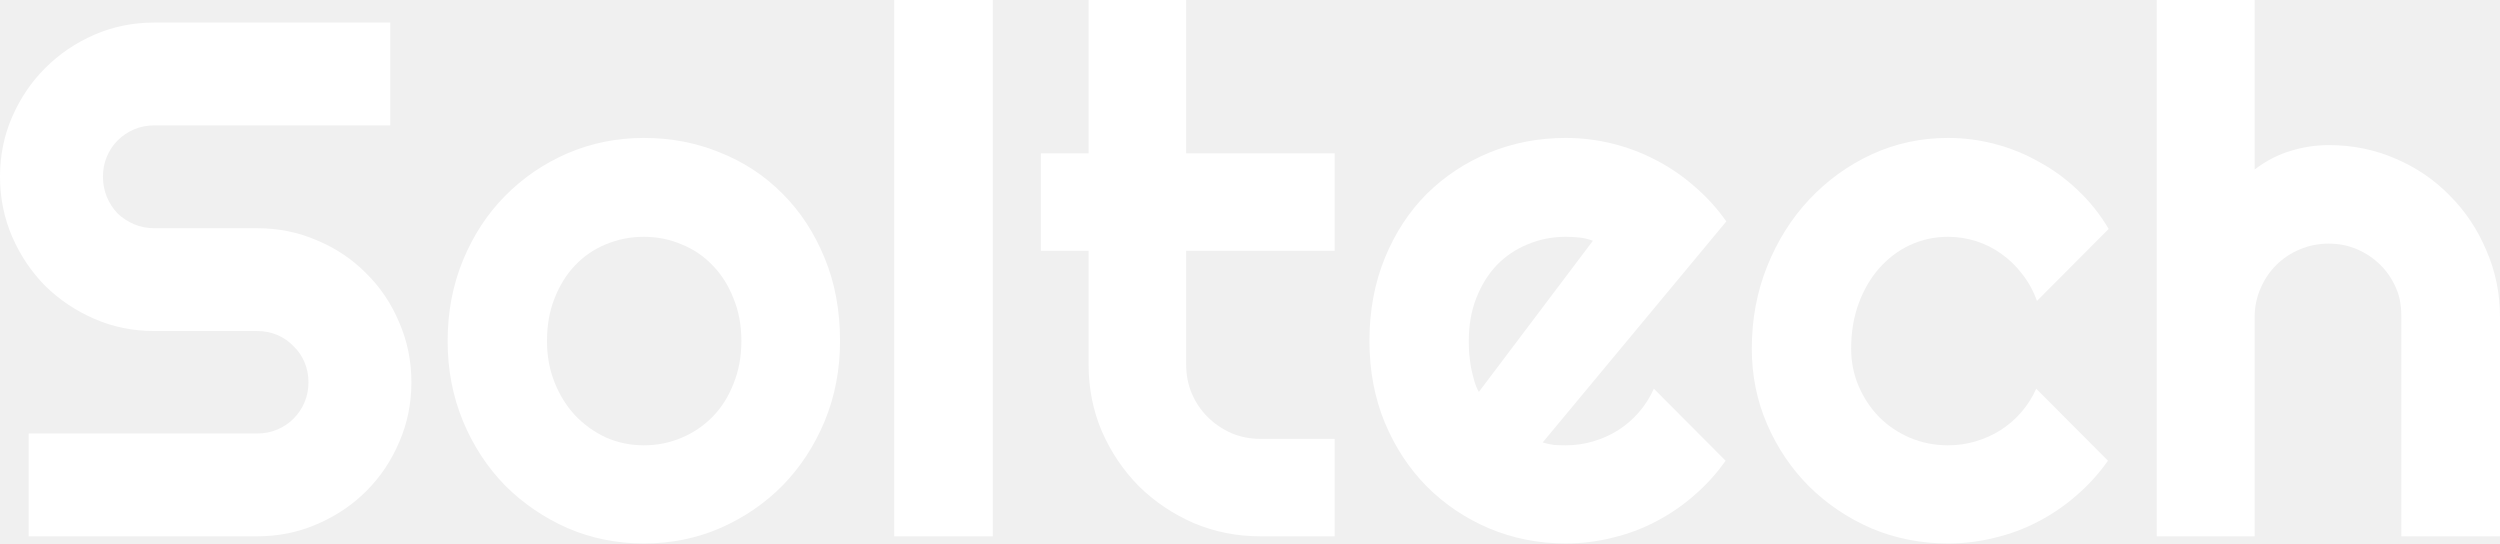
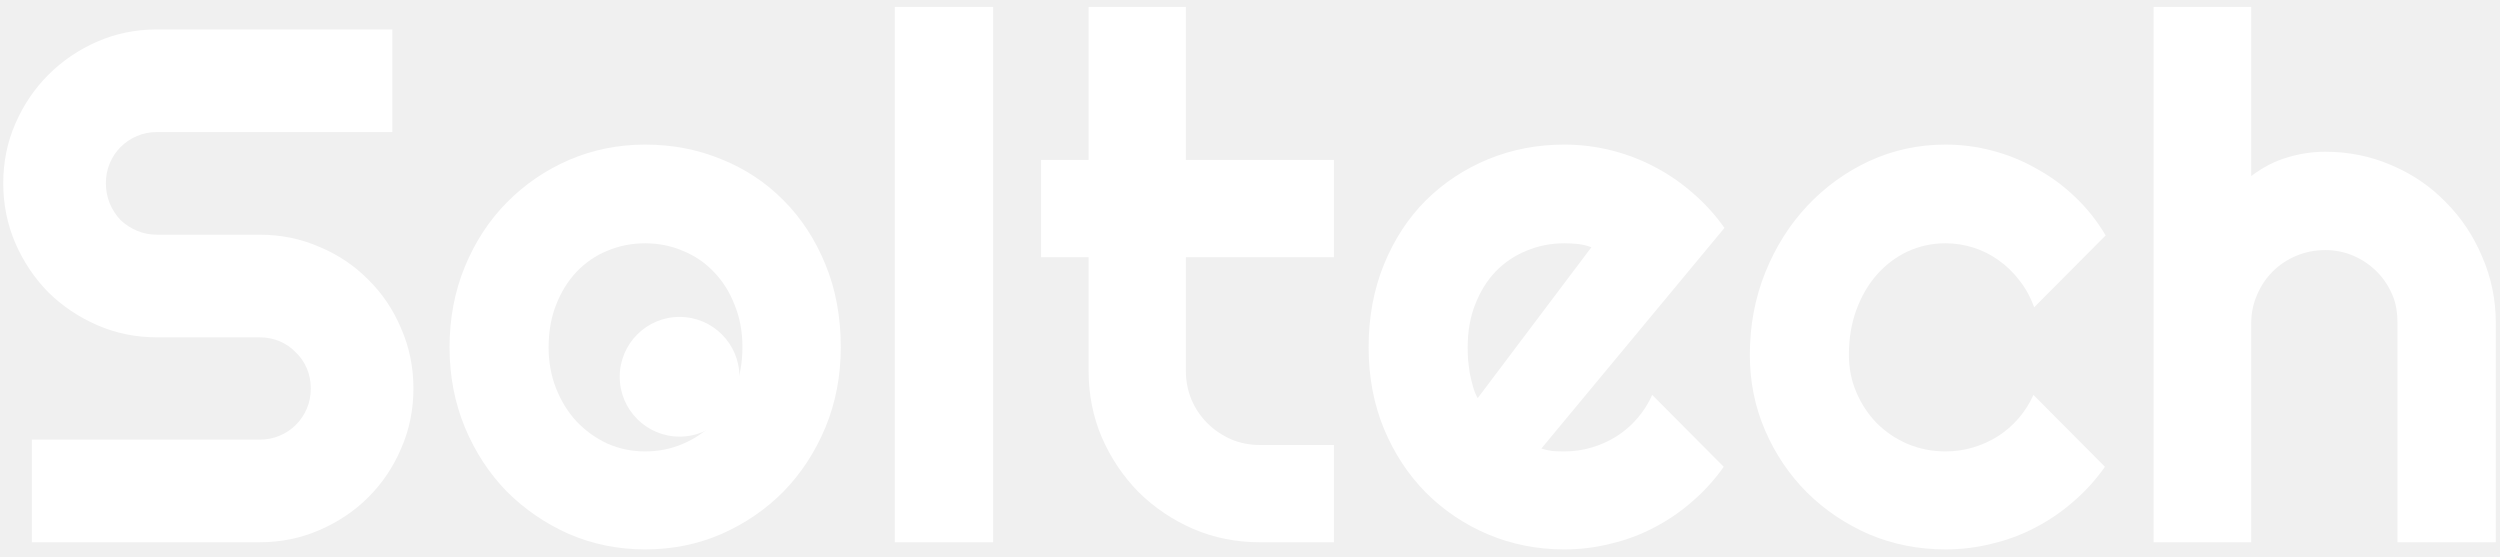
- <svg xmlns="http://www.w3.org/2000/svg" width="230" height="50" viewBox="0 0 230 50" fill="none">
-   <path d="M0 16.249C0 14.294 0.374 12.459 1.122 10.745C1.87 9.031 2.882 7.537 4.158 6.262C5.456 4.966 6.963 3.944 8.679 3.197C10.395 2.45 12.232 2.076 14.189 2.076H35.902V11.536H14.189C13.529 11.536 12.913 11.657 12.341 11.899C11.77 12.14 11.264 12.481 10.823 12.92C10.405 13.338 10.076 13.832 9.834 14.403C9.592 14.975 9.471 15.59 9.471 16.249C9.471 16.908 9.592 17.535 9.834 18.128C10.076 18.699 10.405 19.205 10.823 19.644C11.264 20.061 11.77 20.391 12.341 20.633C12.913 20.875 13.529 20.995 14.189 20.995H23.66C25.618 20.995 27.455 21.369 29.171 22.116C30.909 22.841 32.416 23.852 33.691 25.148C34.989 26.423 36.001 27.928 36.727 29.664C37.475 31.378 37.849 33.212 37.849 35.168C37.849 37.124 37.475 38.959 36.727 40.672C36.001 42.386 34.989 43.892 33.691 45.188C32.416 46.462 30.909 47.473 29.171 48.22C27.455 48.967 25.618 49.341 23.66 49.341H2.64V39.881H23.66C24.32 39.881 24.936 39.761 25.508 39.519C26.08 39.277 26.575 38.947 26.993 38.53C27.433 38.09 27.774 37.585 28.016 37.014C28.258 36.443 28.379 35.827 28.379 35.168C28.379 34.509 28.258 33.894 28.016 33.322C27.774 32.751 27.433 32.257 26.993 31.839C26.575 31.4 26.08 31.059 25.508 30.817C24.936 30.576 24.32 30.455 23.66 30.455H14.189C12.232 30.455 10.395 30.081 8.679 29.334C6.963 28.587 5.456 27.576 4.158 26.302C2.882 25.006 1.87 23.5 1.122 21.786C0.374 20.05 0 18.205 0 16.249Z" fill="white" />
-   <path d="M77.283 31.378C77.283 34.014 76.81 36.475 75.864 38.761C74.918 41.024 73.631 42.991 72.003 44.66C70.375 46.309 68.461 47.616 66.261 48.583C64.083 49.528 61.74 50 59.232 50C56.746 50 54.404 49.528 52.204 48.583C50.026 47.616 48.112 46.309 46.462 44.66C44.834 42.991 43.547 41.024 42.601 38.761C41.655 36.475 41.182 34.014 41.182 31.378C41.182 28.697 41.655 26.214 42.601 23.929C43.547 21.644 44.834 19.677 46.462 18.029C48.112 16.359 50.026 15.052 52.204 14.107C54.404 13.162 56.746 12.69 59.232 12.69C61.74 12.69 64.083 13.14 66.261 14.041C68.461 14.92 70.375 16.183 72.003 17.831C73.631 19.457 74.918 21.424 75.864 23.731C76.81 26.016 77.283 28.565 77.283 31.378ZM68.208 31.378C68.208 29.927 67.966 28.62 67.482 27.456C67.02 26.269 66.382 25.258 65.568 24.423C64.754 23.566 63.797 22.918 62.697 22.479C61.619 22.017 60.464 21.786 59.232 21.786C58.001 21.786 56.834 22.017 55.735 22.479C54.657 22.918 53.711 23.566 52.897 24.423C52.105 25.258 51.478 26.269 51.016 27.456C50.554 28.62 50.323 29.927 50.323 31.378C50.323 32.74 50.554 34.004 51.016 35.168C51.478 36.333 52.105 37.343 52.897 38.2C53.711 39.057 54.657 39.739 55.735 40.244C56.834 40.727 58.001 40.969 59.232 40.969C60.464 40.969 61.619 40.738 62.697 40.277C63.797 39.815 64.754 39.167 65.568 38.332C66.382 37.497 67.02 36.486 67.482 35.3C67.966 34.113 68.208 32.806 68.208 31.378Z" fill="white" />
-   <path d="M91.34 49.341H82.265V0H91.34V49.341Z" fill="white" />
-   <path d="M115.957 49.341C113.779 49.341 111.733 48.934 109.819 48.121C107.905 47.286 106.222 46.155 104.77 44.726C103.341 43.276 102.208 41.595 101.372 39.684C100.558 37.772 100.151 35.728 100.151 33.553V23.072H95.762V14.107H100.151V0H109.126V14.107H122.788V23.072H109.126V33.553C109.126 34.498 109.302 35.388 109.654 36.223C110.006 37.036 110.49 37.75 111.106 38.365C111.722 38.98 112.448 39.475 113.284 39.848C114.12 40.2 115.011 40.376 115.957 40.376H122.788V49.341H115.957Z" fill="white" />
-   <path d="M141.927 40.705C142.279 40.815 142.631 40.892 142.983 40.936C143.335 40.958 143.687 40.969 144.039 40.969C144.919 40.969 145.766 40.848 146.58 40.606C147.394 40.365 148.153 40.024 148.857 39.585C149.582 39.123 150.22 38.574 150.77 37.937C151.342 37.278 151.804 36.552 152.156 35.761L158.756 42.386C157.92 43.573 156.952 44.639 155.852 45.583C154.774 46.528 153.597 47.33 152.321 47.989C151.067 48.649 149.736 49.143 148.329 49.473C146.943 49.824 145.513 50 144.039 50C141.553 50 139.21 49.539 137.01 48.616C134.832 47.693 132.918 46.407 131.268 44.759C129.64 43.111 128.353 41.156 127.407 38.893C126.462 36.607 125.989 34.102 125.989 31.378C125.989 28.587 126.462 26.038 127.407 23.731C128.353 21.424 129.64 19.457 131.268 17.831C132.918 16.205 134.832 14.942 137.01 14.041C139.21 13.14 141.553 12.69 144.039 12.69C145.513 12.69 146.954 12.865 148.362 13.217C149.769 13.568 151.1 14.074 152.354 14.733C153.63 15.392 154.818 16.205 155.918 17.172C157.018 18.117 157.986 19.183 158.822 20.369L141.927 40.705ZM146.547 22.149C146.129 21.995 145.711 21.896 145.293 21.852C144.897 21.808 144.479 21.786 144.039 21.786C142.807 21.786 141.641 22.017 140.541 22.479C139.463 22.918 138.517 23.555 137.703 24.39C136.911 25.225 136.284 26.236 135.822 27.422C135.36 28.587 135.129 29.905 135.129 31.378C135.129 31.707 135.14 32.081 135.162 32.498C135.206 32.916 135.261 33.344 135.327 33.784C135.415 34.201 135.514 34.608 135.624 35.003C135.734 35.399 135.877 35.75 136.053 36.058L146.547 22.149Z" fill="white" />
-   <path d="M193.999 21.061L187.399 27.686C187.069 26.763 186.618 25.939 186.046 25.214C185.474 24.467 184.825 23.841 184.099 23.335C183.395 22.83 182.625 22.446 181.789 22.182C180.953 21.918 180.095 21.786 179.215 21.786C177.983 21.786 176.817 22.039 175.717 22.544C174.639 23.05 173.693 23.764 172.879 24.687C172.088 25.588 171.461 26.665 170.999 27.917C170.537 29.169 170.306 30.554 170.306 32.07C170.306 33.3 170.537 34.454 170.999 35.531C171.461 36.607 172.088 37.552 172.879 38.365C173.693 39.178 174.639 39.815 175.717 40.277C176.817 40.738 177.983 40.969 179.215 40.969C180.095 40.969 180.942 40.848 181.756 40.606C182.57 40.365 183.329 40.024 184.033 39.585C184.759 39.123 185.397 38.574 185.947 37.937C186.519 37.278 186.981 36.552 187.333 35.761L193.933 42.386C193.097 43.573 192.129 44.639 191.029 45.583C189.951 46.528 188.774 47.33 187.498 47.989C186.244 48.649 184.913 49.143 183.505 49.473C182.119 49.824 180.689 50 179.215 50C176.729 50 174.386 49.539 172.187 48.616C170.009 47.671 168.095 46.385 166.445 44.759C164.817 43.133 163.53 41.233 162.584 39.057C161.638 36.882 161.165 34.553 161.165 32.07C161.165 29.367 161.638 26.84 162.584 24.489C163.53 22.138 164.817 20.095 166.445 18.359C168.095 16.601 170.009 15.216 172.187 14.206C174.386 13.195 176.729 12.69 179.215 12.69C180.689 12.69 182.13 12.876 183.538 13.25C184.968 13.623 186.321 14.173 187.597 14.898C188.895 15.601 190.083 16.469 191.161 17.502C192.261 18.534 193.207 19.721 193.999 21.061Z" fill="white" />
-   <path d="M207.429 49.341H198.42V0H207.429V15.59C208.507 14.777 209.618 14.206 210.762 13.876C211.906 13.524 213.072 13.349 214.26 13.349C216.438 13.349 218.483 13.766 220.397 14.601C222.311 15.414 223.972 16.546 225.38 17.996C226.81 19.424 227.932 21.105 228.746 23.039C229.582 24.951 230 26.994 230 29.169V49.341H220.925V29.169C220.925 28.247 220.815 27.379 220.463 26.566C220.111 25.731 219.627 25.006 219.011 24.39C218.395 23.775 217.681 23.292 216.867 22.94C216.053 22.588 215.184 22.413 214.26 22.413C213.314 22.413 212.423 22.588 211.587 22.94C210.751 23.292 210.025 23.775 209.409 24.39C208.793 25.006 208.309 25.731 207.957 26.566C207.605 27.379 207.429 28.247 207.429 29.169V49.341Z" fill="white" />
+ <svg xmlns="http://www.w3.org/2000/svg" width="355" height="79" viewBox="0 0 355 79" fill="none">
+   <path d="M0.461 26.016C0.461 23.003 1.036 20.176 2.188 17.535C3.339 14.895 4.896 12.592 6.859 10.629C8.857 8.632 11.176 7.057 13.816 5.906C16.457 4.755 19.284 4.18 22.297 4.18H55.711V18.754H22.297C21.281 18.754 20.333 18.94 19.453 19.312C18.573 19.685 17.794 20.21 17.117 20.887C16.474 21.53 15.966 22.292 15.594 23.172C15.221 24.052 15.035 25 15.035 26.016C15.035 27.031 15.221 27.996 15.594 28.91C15.966 29.79 16.474 30.569 17.117 31.246C17.794 31.889 18.573 32.397 19.453 32.77C20.333 33.142 21.281 33.328 22.297 33.328H36.871C39.884 33.328 42.711 33.904 45.352 35.055C48.026 36.172 50.345 37.729 52.309 39.727C54.306 41.69 55.863 44.009 56.98 46.684C58.132 49.324 58.707 52.151 58.707 55.164C58.707 58.177 58.132 61.004 56.98 63.645C55.863 66.285 54.306 68.604 52.309 70.602C50.345 72.565 48.026 74.122 45.352 75.273C42.711 76.424 39.884 77 36.871 77H4.523V62.426H36.871C37.887 62.426 38.835 62.24 39.715 61.867C40.595 61.495 41.357 60.987 42 60.344C42.677 59.667 43.202 58.888 43.574 58.008C43.947 57.128 44.133 56.18 44.133 55.164C44.133 54.148 43.947 53.2 43.574 52.32C43.202 51.44 42.677 50.678 42 50.035C41.357 49.358 40.595 48.833 39.715 48.461C38.835 48.089 37.887 47.902 36.871 47.902H22.297C19.284 47.902 16.457 47.327 13.816 46.176C11.176 45.025 8.857 43.467 6.859 41.504C4.896 39.507 3.339 37.188 2.188 34.547C1.036 31.872 0.461 29.029 0.461 26.016Z" fill="white" />
+   <path d="M119.391 49.324C119.391 53.387 118.663 57.178 117.207 60.699C115.751 64.186 113.771 67.216 111.266 69.789C108.76 72.328 105.815 74.342 102.43 75.832C99.078 77.288 95.473 78.016 91.613 78.016C87.788 78.016 84.182 77.288 80.797 75.832C77.445 74.342 74.5 72.328 71.961 69.789C69.456 67.216 67.475 64.186 66.019 60.699C64.564 57.178 63.836 53.387 63.836 49.324C63.836 45.194 64.564 41.368 66.019 37.848C67.475 34.327 69.456 31.297 71.961 28.758C74.5 26.185 77.445 24.171 80.797 22.715C84.182 21.259 87.788 20.531 91.613 20.531C95.473 20.531 99.078 21.225 102.43 22.613C105.815 23.967 108.76 25.914 111.266 28.453C113.771 30.958 115.751 33.988 117.207 37.543C118.663 41.064 119.391 44.991 119.391 49.324ZM105.426 49.324C105.426 47.09 105.053 45.075 104.309 43.281C103.598 41.453 102.616 39.896 101.363 38.609C100.111 37.289 98.638 36.29 96.945 35.613C95.287 34.902 93.509 34.547 91.613 34.547C89.717 34.547 87.923 34.902 86.231 35.613C84.572 36.29 83.116 37.289 81.863 38.609C80.644 39.896 79.68 41.453 78.969 43.281C78.258 45.075 77.902 47.09 77.902 49.324C77.902 51.423 78.258 53.37 78.969 55.164C79.68 56.958 80.644 58.516 81.863 59.836C83.116 61.156 84.572 62.206 86.231 62.984C87.923 63.729 89.717 64.102 91.613 64.102C93.509 64.102 95.287 63.746 96.945 63.035C98.638 62.324 100.111 61.325 101.363 60.039C102.616 58.753 103.598 57.195 104.309 55.367C105.053 53.539 105.426 51.525 105.426 49.324Z" fill="white" />
+   <path d="M141.023 77H127.059V0.98H141.023V77Z" fill="white" />
+   <path d="M178.906 77C175.555 77 172.406 76.374 169.461 75.121C166.516 73.835 163.926 72.091 161.691 69.891C159.491 67.656 157.747 65.066 156.461 62.121C155.208 59.176 154.582 56.027 154.582 52.676V36.527H147.828V22.715H154.582V0.98H168.395V22.715H189.418V36.527H168.395V52.676C168.395 54.132 168.665 55.503 169.207 56.789C169.749 58.042 170.493 59.142 171.441 60.09C172.389 61.038 173.507 61.8 174.793 62.375C176.079 62.917 177.451 63.188 178.906 63.188H189.418V77H178.906Z" fill="white" />
+   <path d="M218.871 63.695C219.413 63.865 219.954 63.983 220.496 64.051C221.038 64.085 221.579 64.102 222.121 64.102C223.475 64.102 224.779 63.915 226.031 63.543C227.284 63.171 228.452 62.646 229.535 61.969C230.652 61.258 231.634 60.411 232.48 59.43C233.361 58.414 234.072 57.297 234.613 56.078L244.77 66.285C243.483 68.113 241.993 69.755 240.301 71.211C238.642 72.667 236.831 73.902 234.867 74.918C232.938 75.934 230.889 76.695 228.723 77.203C226.59 77.745 224.389 78.016 222.121 78.016C218.296 78.016 214.69 77.305 211.305 75.883C207.953 74.461 205.008 72.481 202.469 69.941C199.964 67.402 197.983 64.389 196.527 60.902C195.072 57.382 194.344 53.522 194.344 49.324C194.344 45.025 195.072 41.098 196.527 37.543C197.983 33.988 199.964 30.958 202.469 28.453C205.008 25.948 207.953 24.001 211.305 22.613C214.69 21.225 218.296 20.531 222.121 20.531C224.389 20.531 226.607 20.802 228.773 21.344C230.94 21.885 232.988 22.664 234.918 23.68C236.882 24.695 238.71 25.948 240.402 27.438C242.095 28.893 243.585 30.535 244.871 32.363L218.871 63.695ZM225.98 35.105C225.337 34.868 224.694 34.716 224.051 34.648C223.441 34.581 222.798 34.547 222.121 34.547C220.225 34.547 218.431 34.902 216.738 35.613C215.079 36.29 213.624 37.272 212.371 38.559C211.152 39.845 210.188 41.402 209.477 43.23C208.766 45.025 208.41 47.056 208.41 49.324C208.41 49.832 208.427 50.408 208.461 51.051C208.529 51.694 208.613 52.354 208.715 53.031C208.85 53.675 209.003 54.301 209.172 54.91C209.341 55.52 209.561 56.061 209.832 56.535L225.98 35.105Z" fill="white" />
+   <path d="M299.004 33.43L288.848 43.637C288.34 42.215 287.646 40.945 286.766 39.828C285.885 38.677 284.887 37.712 283.77 36.934C282.686 36.155 281.501 35.562 280.215 35.156C278.928 34.75 277.608 34.547 276.254 34.547C274.358 34.547 272.564 34.936 270.871 35.715C269.212 36.493 267.757 37.594 266.504 39.016C265.285 40.404 264.32 42.062 263.609 43.992C262.898 45.922 262.543 48.055 262.543 50.391C262.543 52.286 262.898 54.064 263.609 55.723C264.32 57.382 265.285 58.837 266.504 60.09C267.757 61.342 269.212 62.324 270.871 63.035C272.564 63.746 274.358 64.102 276.254 64.102C277.608 64.102 278.911 63.915 280.164 63.543C281.417 63.171 282.585 62.646 283.668 61.969C284.785 61.258 285.767 60.411 286.613 59.43C287.493 58.414 288.204 57.297 288.746 56.078L298.902 66.285C297.616 68.113 296.126 69.755 294.434 71.211C292.775 72.667 290.964 73.902 289 74.918C287.07 75.934 285.022 76.695 282.855 77.203C280.723 77.745 278.522 78.016 276.254 78.016C272.428 78.016 268.823 77.305 265.438 75.883C262.086 74.427 259.141 72.447 256.602 69.941C254.096 67.436 252.116 64.508 250.66 61.156C249.204 57.805 248.477 54.216 248.477 50.391C248.477 46.227 249.204 42.333 250.66 38.711C252.116 35.089 254.096 31.94 256.602 29.266C259.141 26.557 262.086 24.424 265.438 22.867C268.823 21.31 272.428 20.531 276.254 20.531C278.522 20.531 280.74 20.819 282.906 21.395C285.107 21.97 287.189 22.816 289.152 23.934C291.15 25.017 292.978 26.354 294.637 27.945C296.329 29.537 297.785 31.365 299.004 33.43Z" fill="white" />
+   <path d="M319.672 77H305.809V0.98H319.672V25C321.331 23.747 323.04 22.867 324.801 22.359C326.561 21.818 328.355 21.547 330.184 21.547C333.535 21.547 336.684 22.19 339.629 23.477C342.574 24.729 345.13 26.473 347.297 28.707C349.497 30.908 351.224 33.497 352.477 36.477C353.763 39.422 354.406 42.57 354.406 45.922V77H340.441V45.922C340.441 44.5 340.272 43.163 339.73 41.91C339.189 40.624 338.444 39.507 337.496 38.559C336.548 37.611 335.448 36.866 334.195 36.324C332.943 35.783 331.605 35.512 330.184 35.512C328.728 35.512 327.357 35.783 326.07 36.324C324.784 36.866 323.667 37.611 322.719 38.559C321.771 39.507 321.026 40.624 320.484 41.91C319.943 43.163 319.672 44.5 319.672 45.922V77Z" fill="white" />
+   <path d="M105 53.5C105 58.194 101.194 62 96.5 62C91.806 62 88 58.194 88 53.5C88 48.806 91.806 45 96.5 45C101.194 45 105 48.806 105 53.5Z" fill="white" />
</svg>
